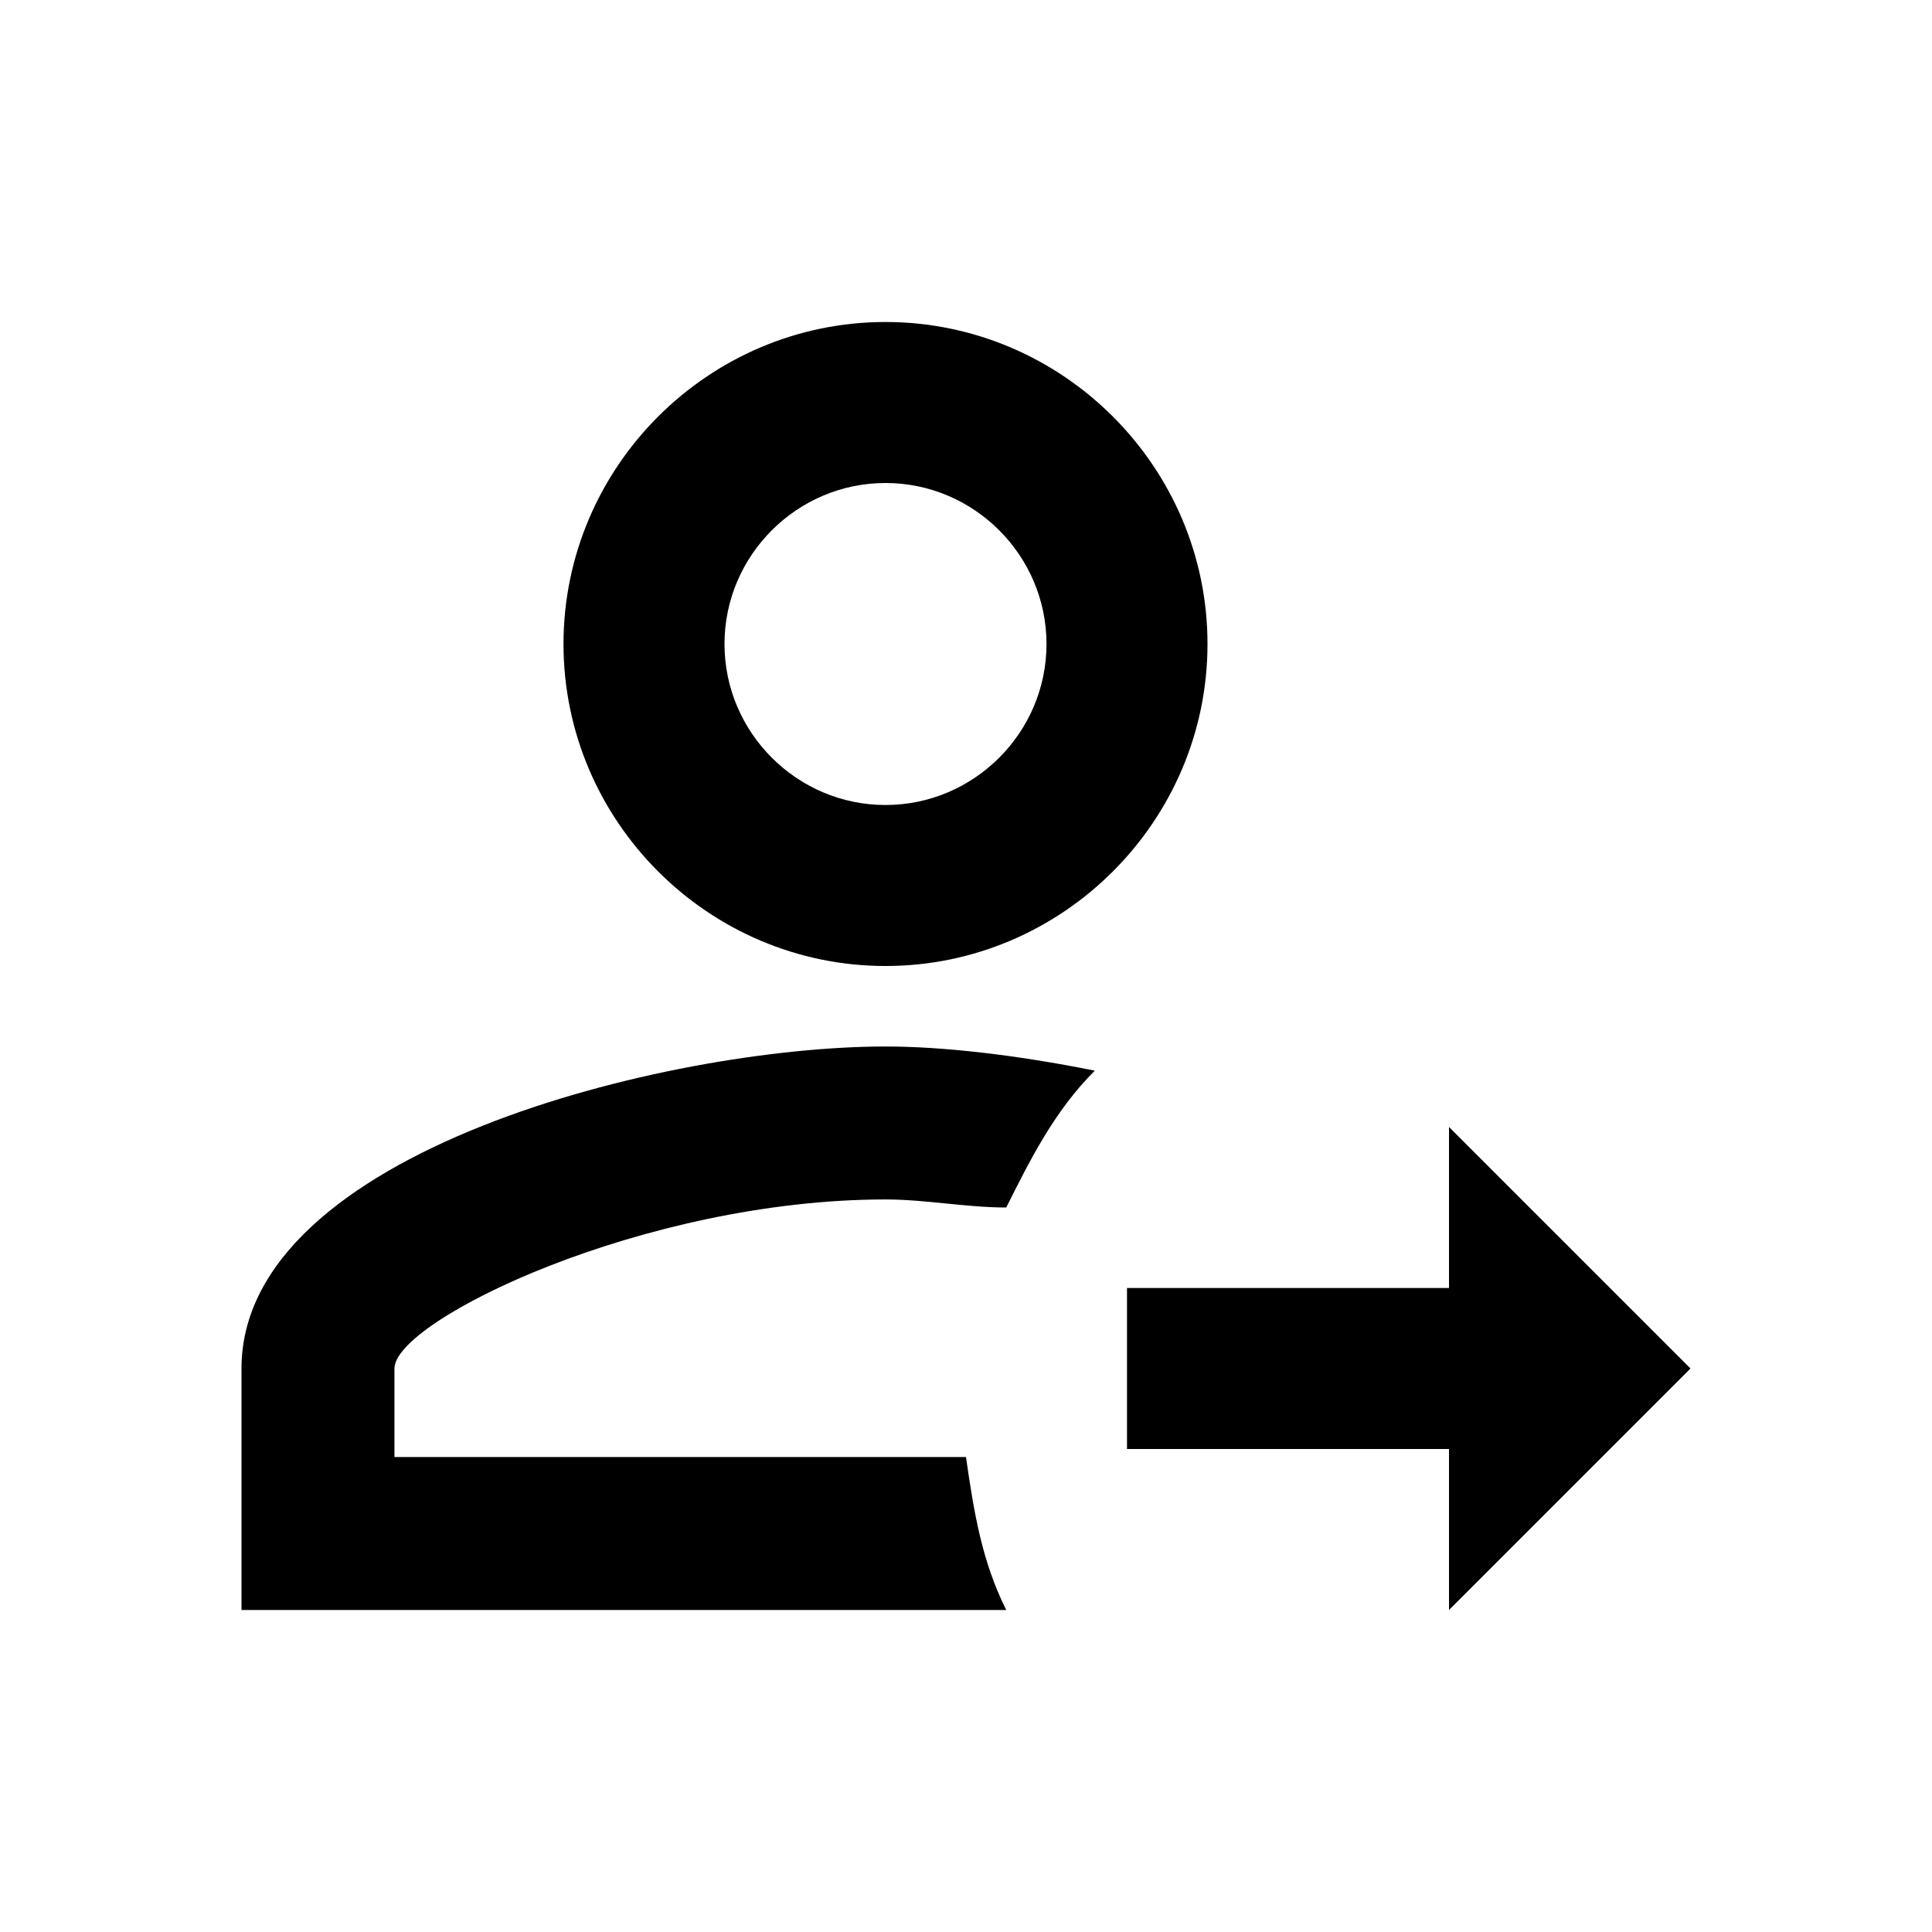
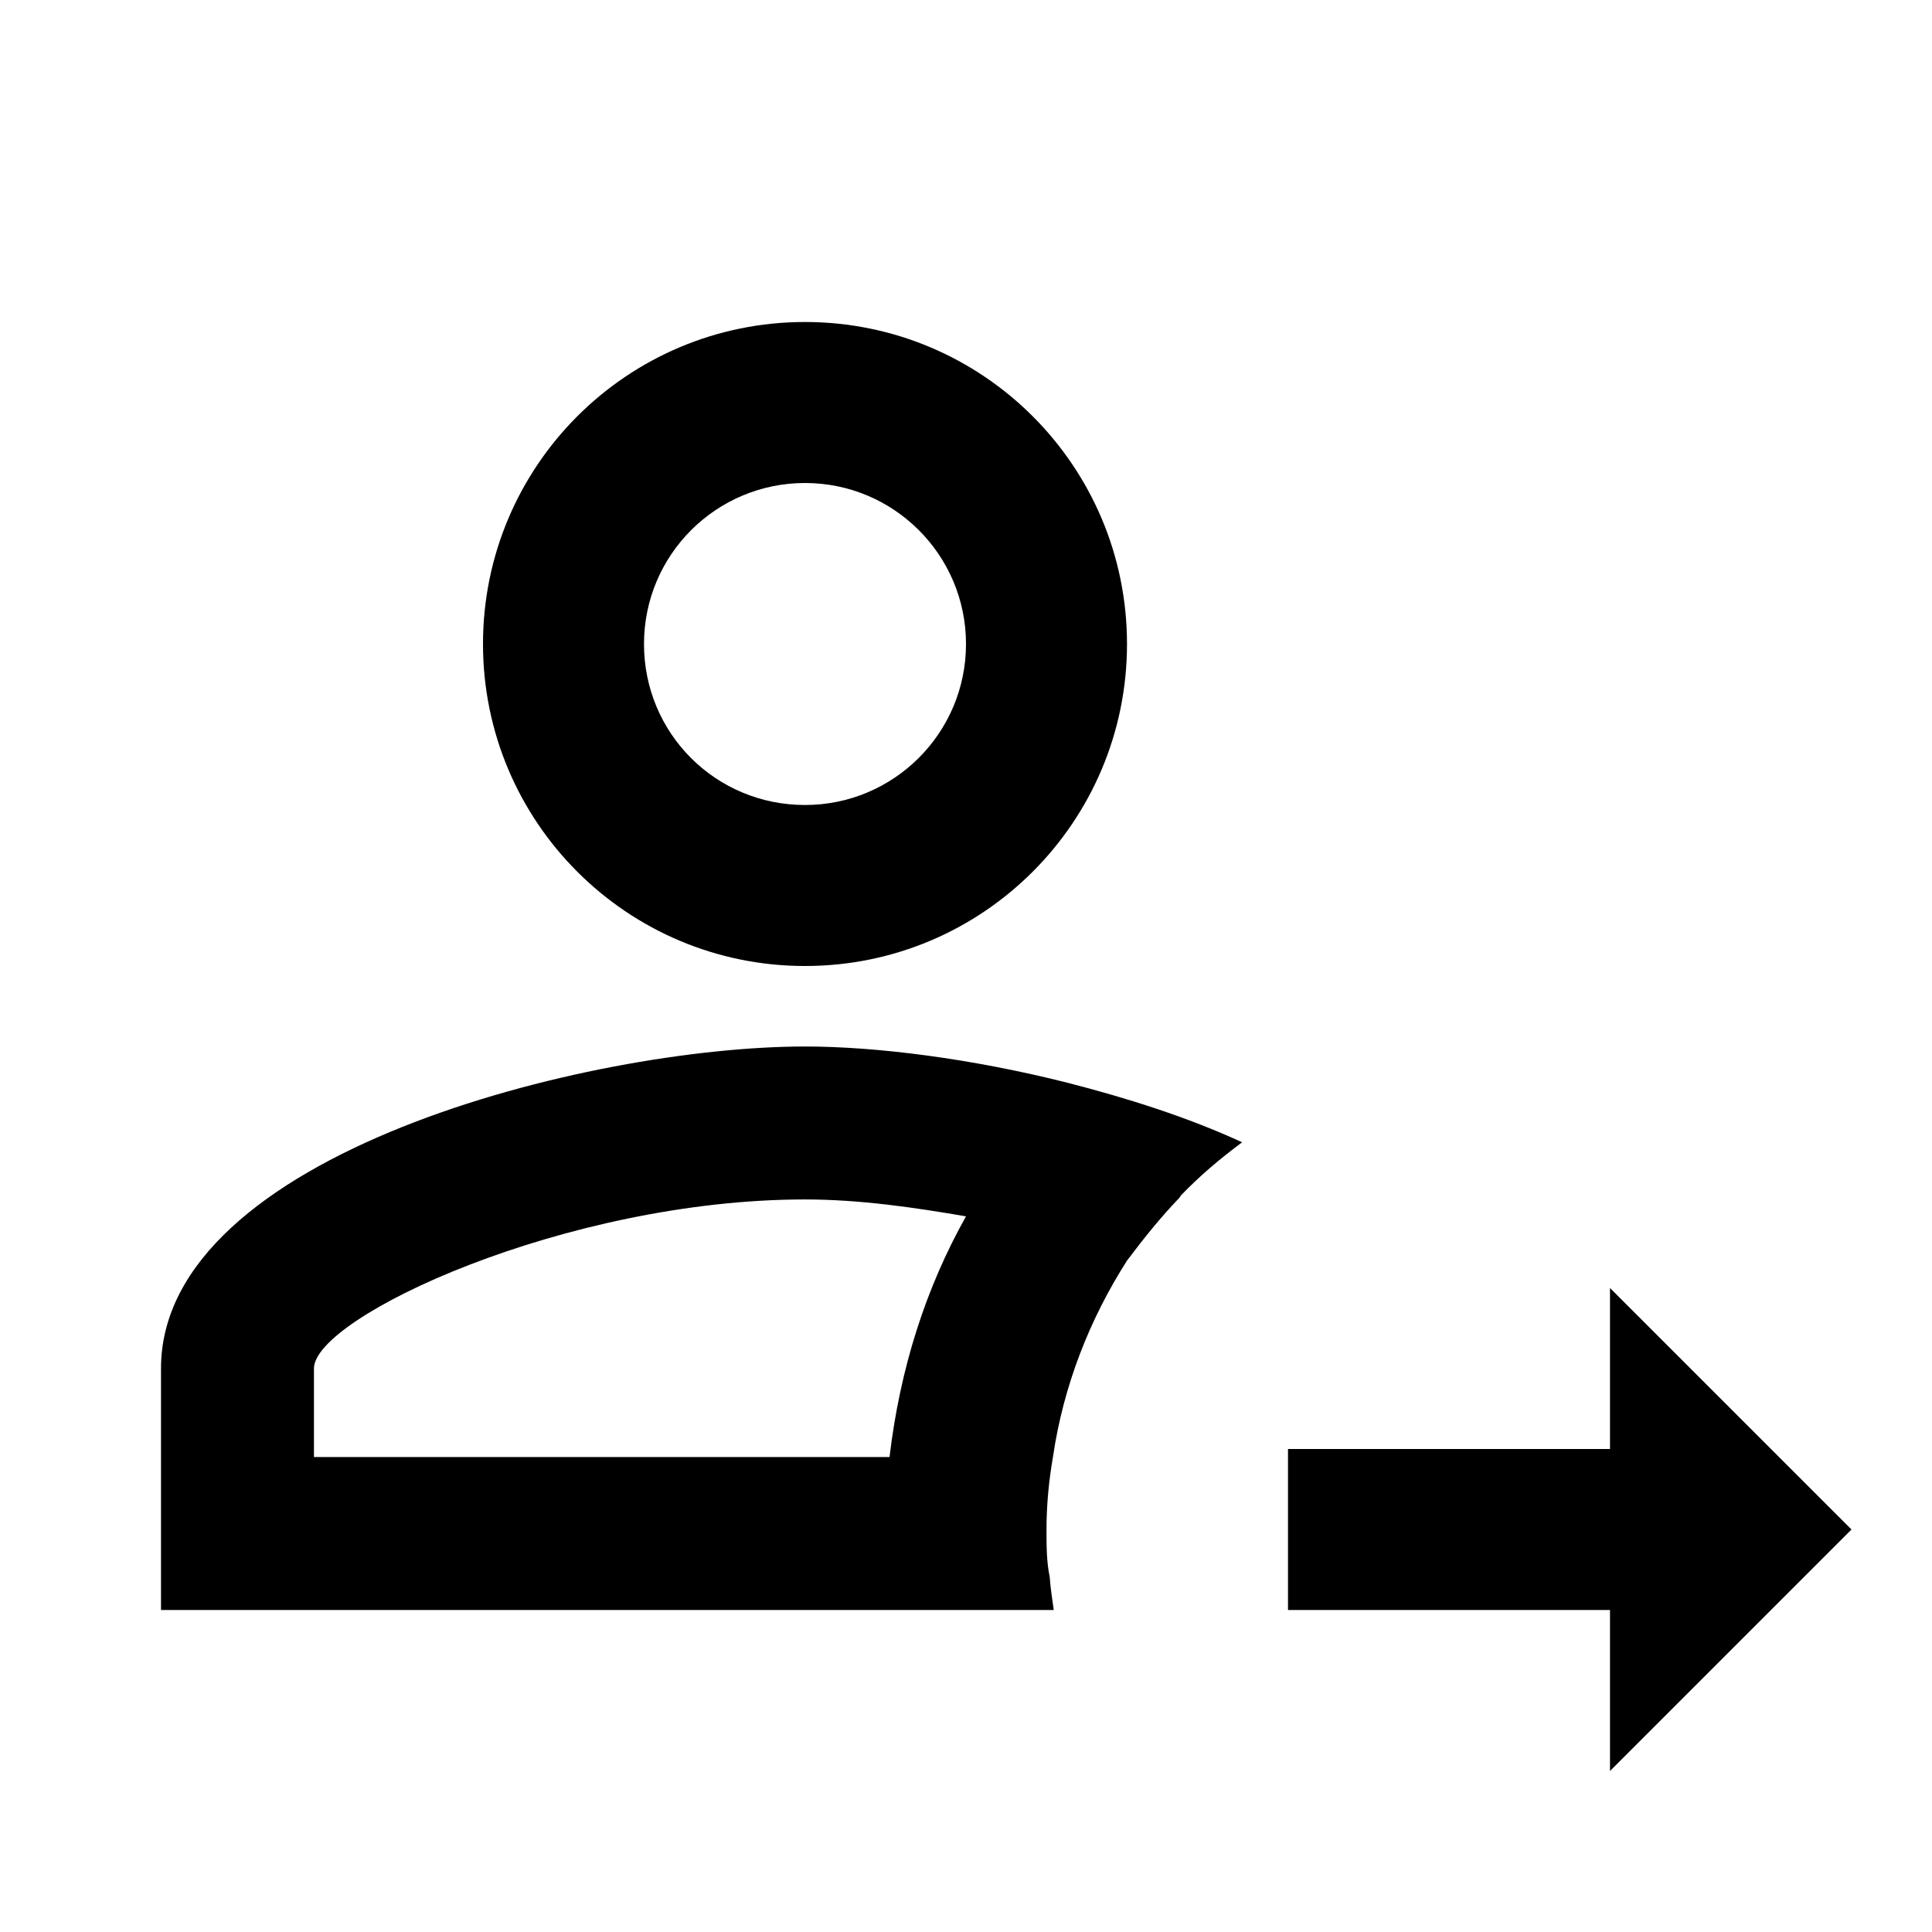
<svg xmlns="http://www.w3.org/2000/svg" viewBox="0 0 24 24">
-   <path d="M18 16h-4v2h4v2l3-3-3-3v2M11 4C8.8 4 7 5.8 7 8s1.8 4 4 4 4-1.8 4-4-1.8-4-4-4m0 2c1.1 0 2 .9 2 2s-.9 2-2 2-2-.9-2-2 .9-2 2-2m0 7c-2.7 0-8 1.3-8 4v3h9.5c-.3-.6-.4-1.2-.5-1.9H4.9V17c0-.6 3.1-2.1 6.1-2.1.5 0 1 .1 1.5.1.3-.6.6-1.2 1.1-1.7-1-.2-1.9-.3-2.6-.3" />
+   <path d="M10 13c-2.67 0-8 1.33-8 4v3h11.09c-.02-.14-.04-.27-.05-.41C13 19.4 13 19.2 13 19c0-.31.03-.61.08-.9.13-.89.46-1.72.92-2.44.21-.28.42-.54.65-.78l.02-.03c.23-.24.49-.46.76-.66-.67-.31-1.43-.55-2.17-.74-1.19-.3-2.37-.45-3.26-.45m1.05 5.1H3.9V17c0-.64 3.13-2.1 6.1-2.1.68 0 1.36.1 2 .21-.5.89-.82 1.89-.95 2.99M10 12c2.21 0 4-1.79 4-4s-1.79-4-4-4-4 1.79-4 4 1.79 4 4 4m0-6a2 2 0 1 1 0 4c-1.11 0-2-.89-2-2s.9-2 2-2m10 16v-2h-4v-2h4v-2l3 3-3 3Z" />
</svg>
